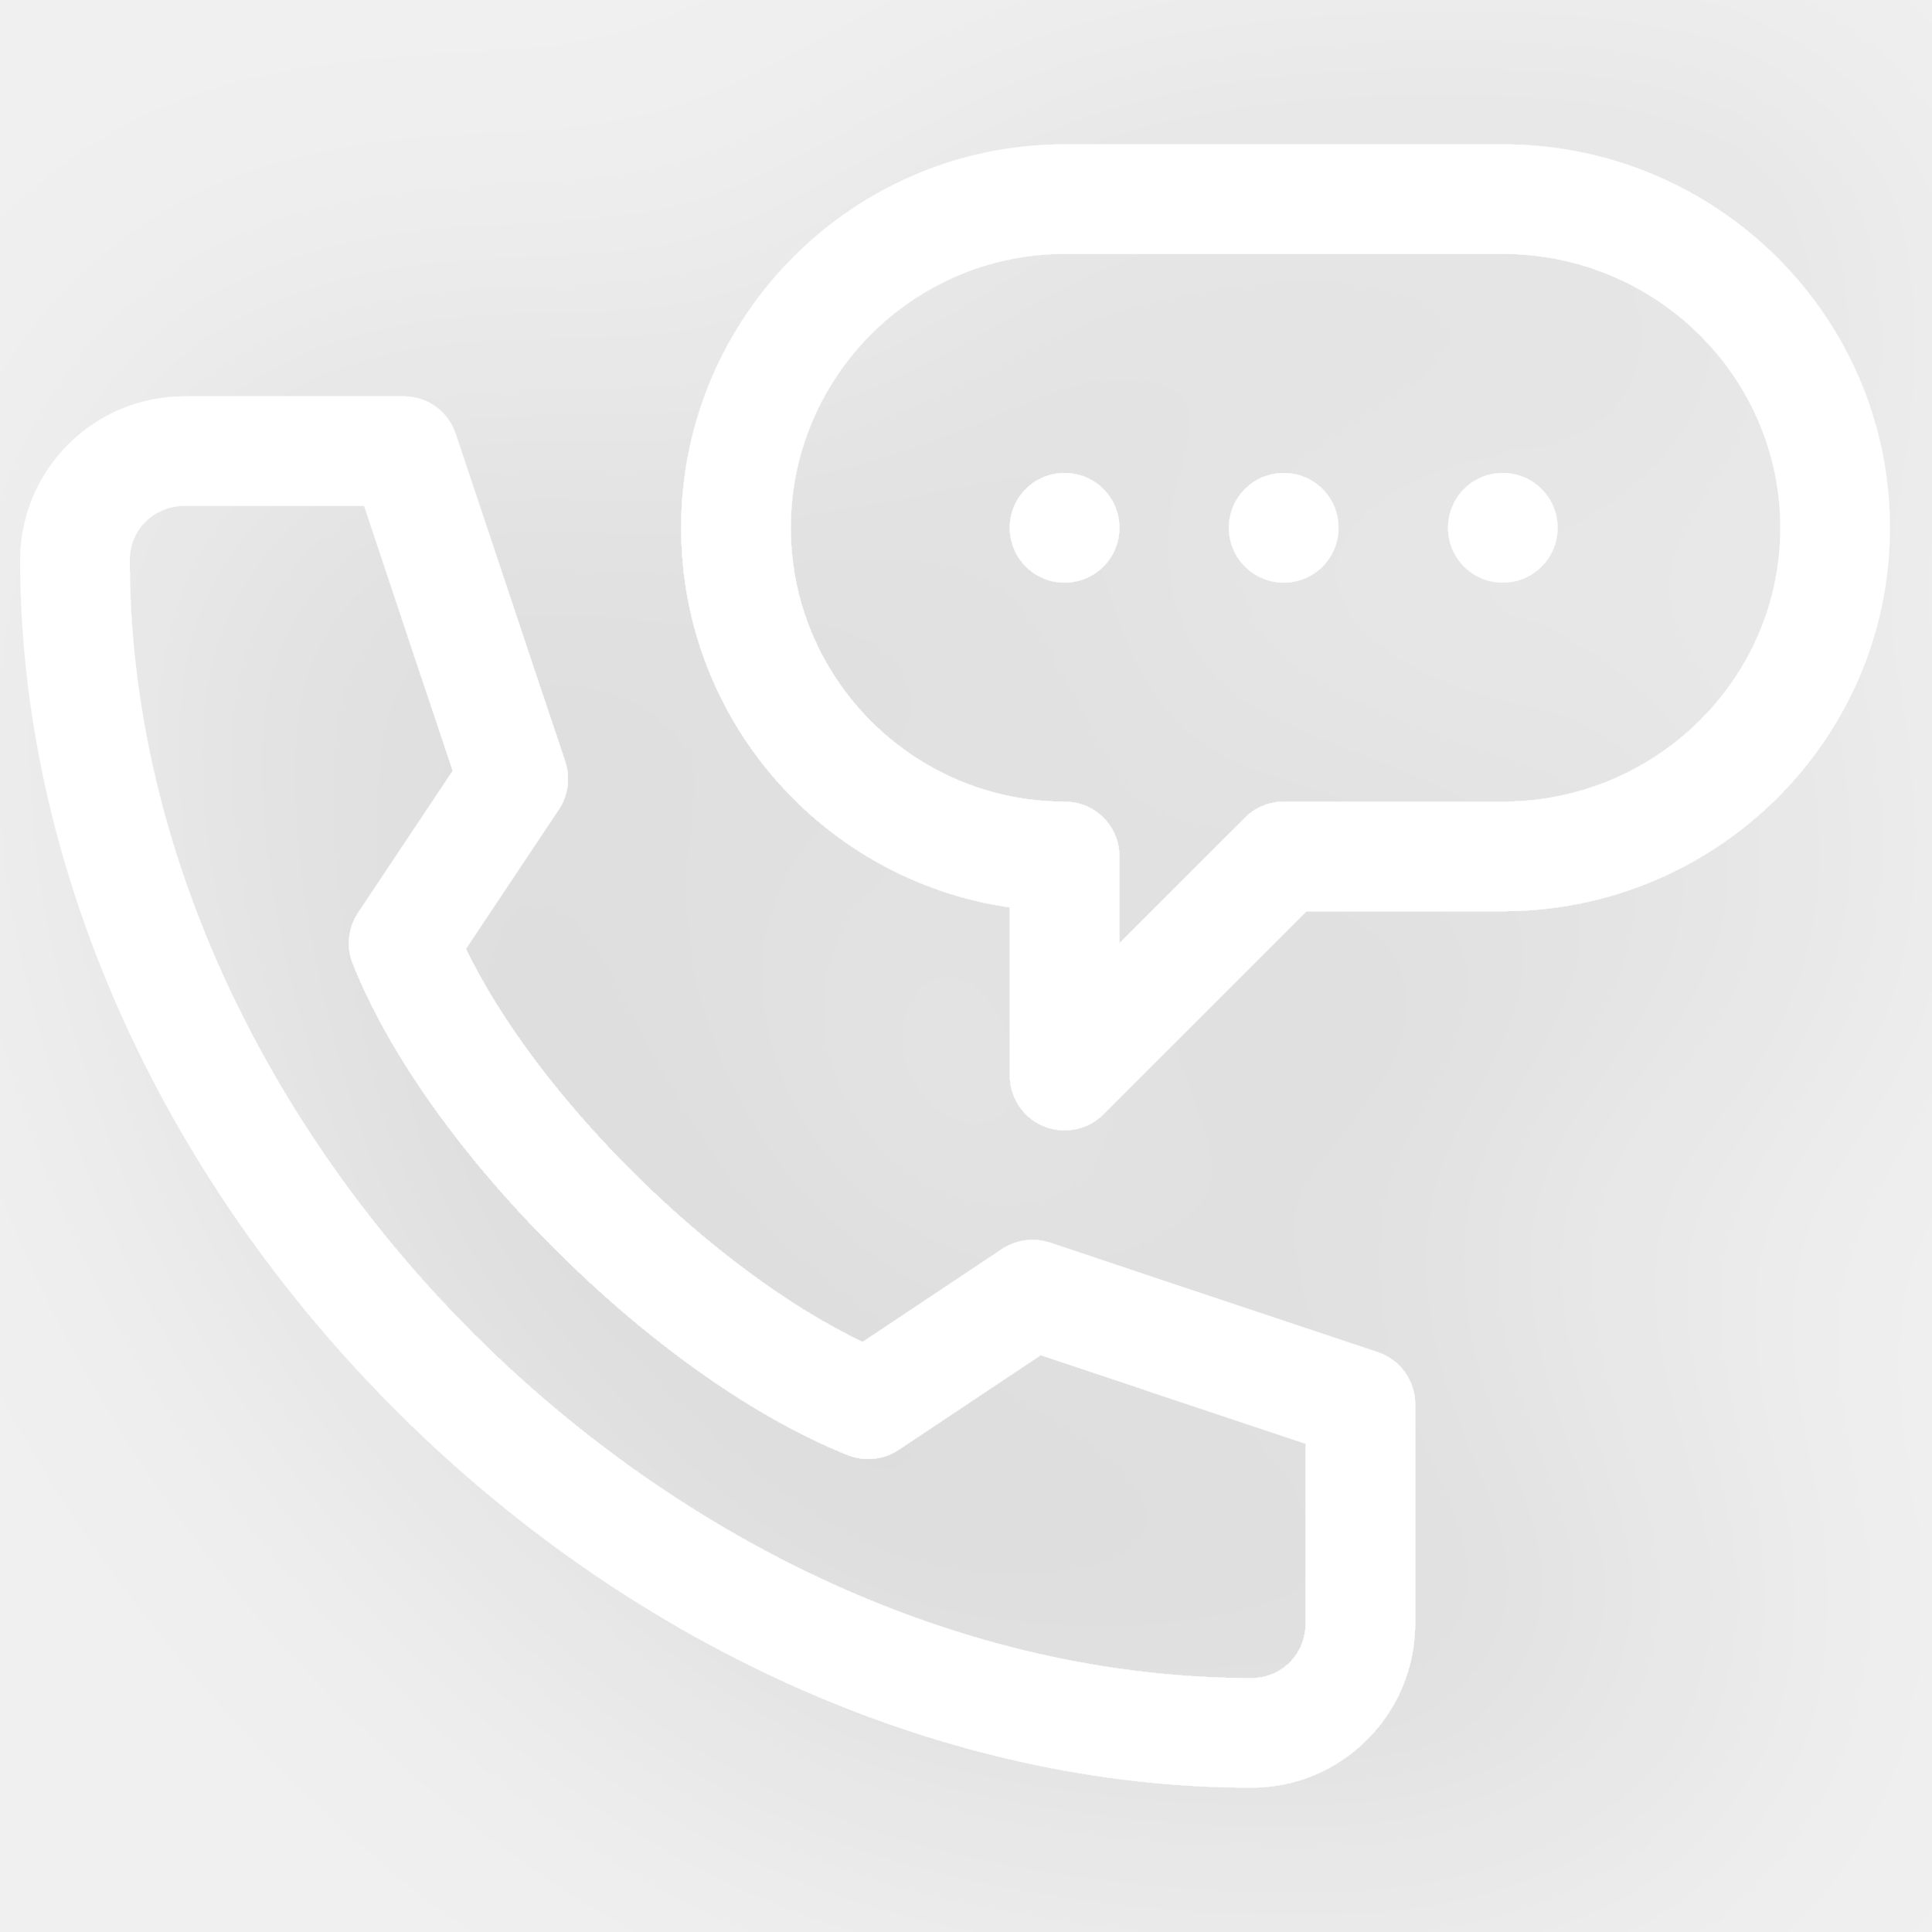
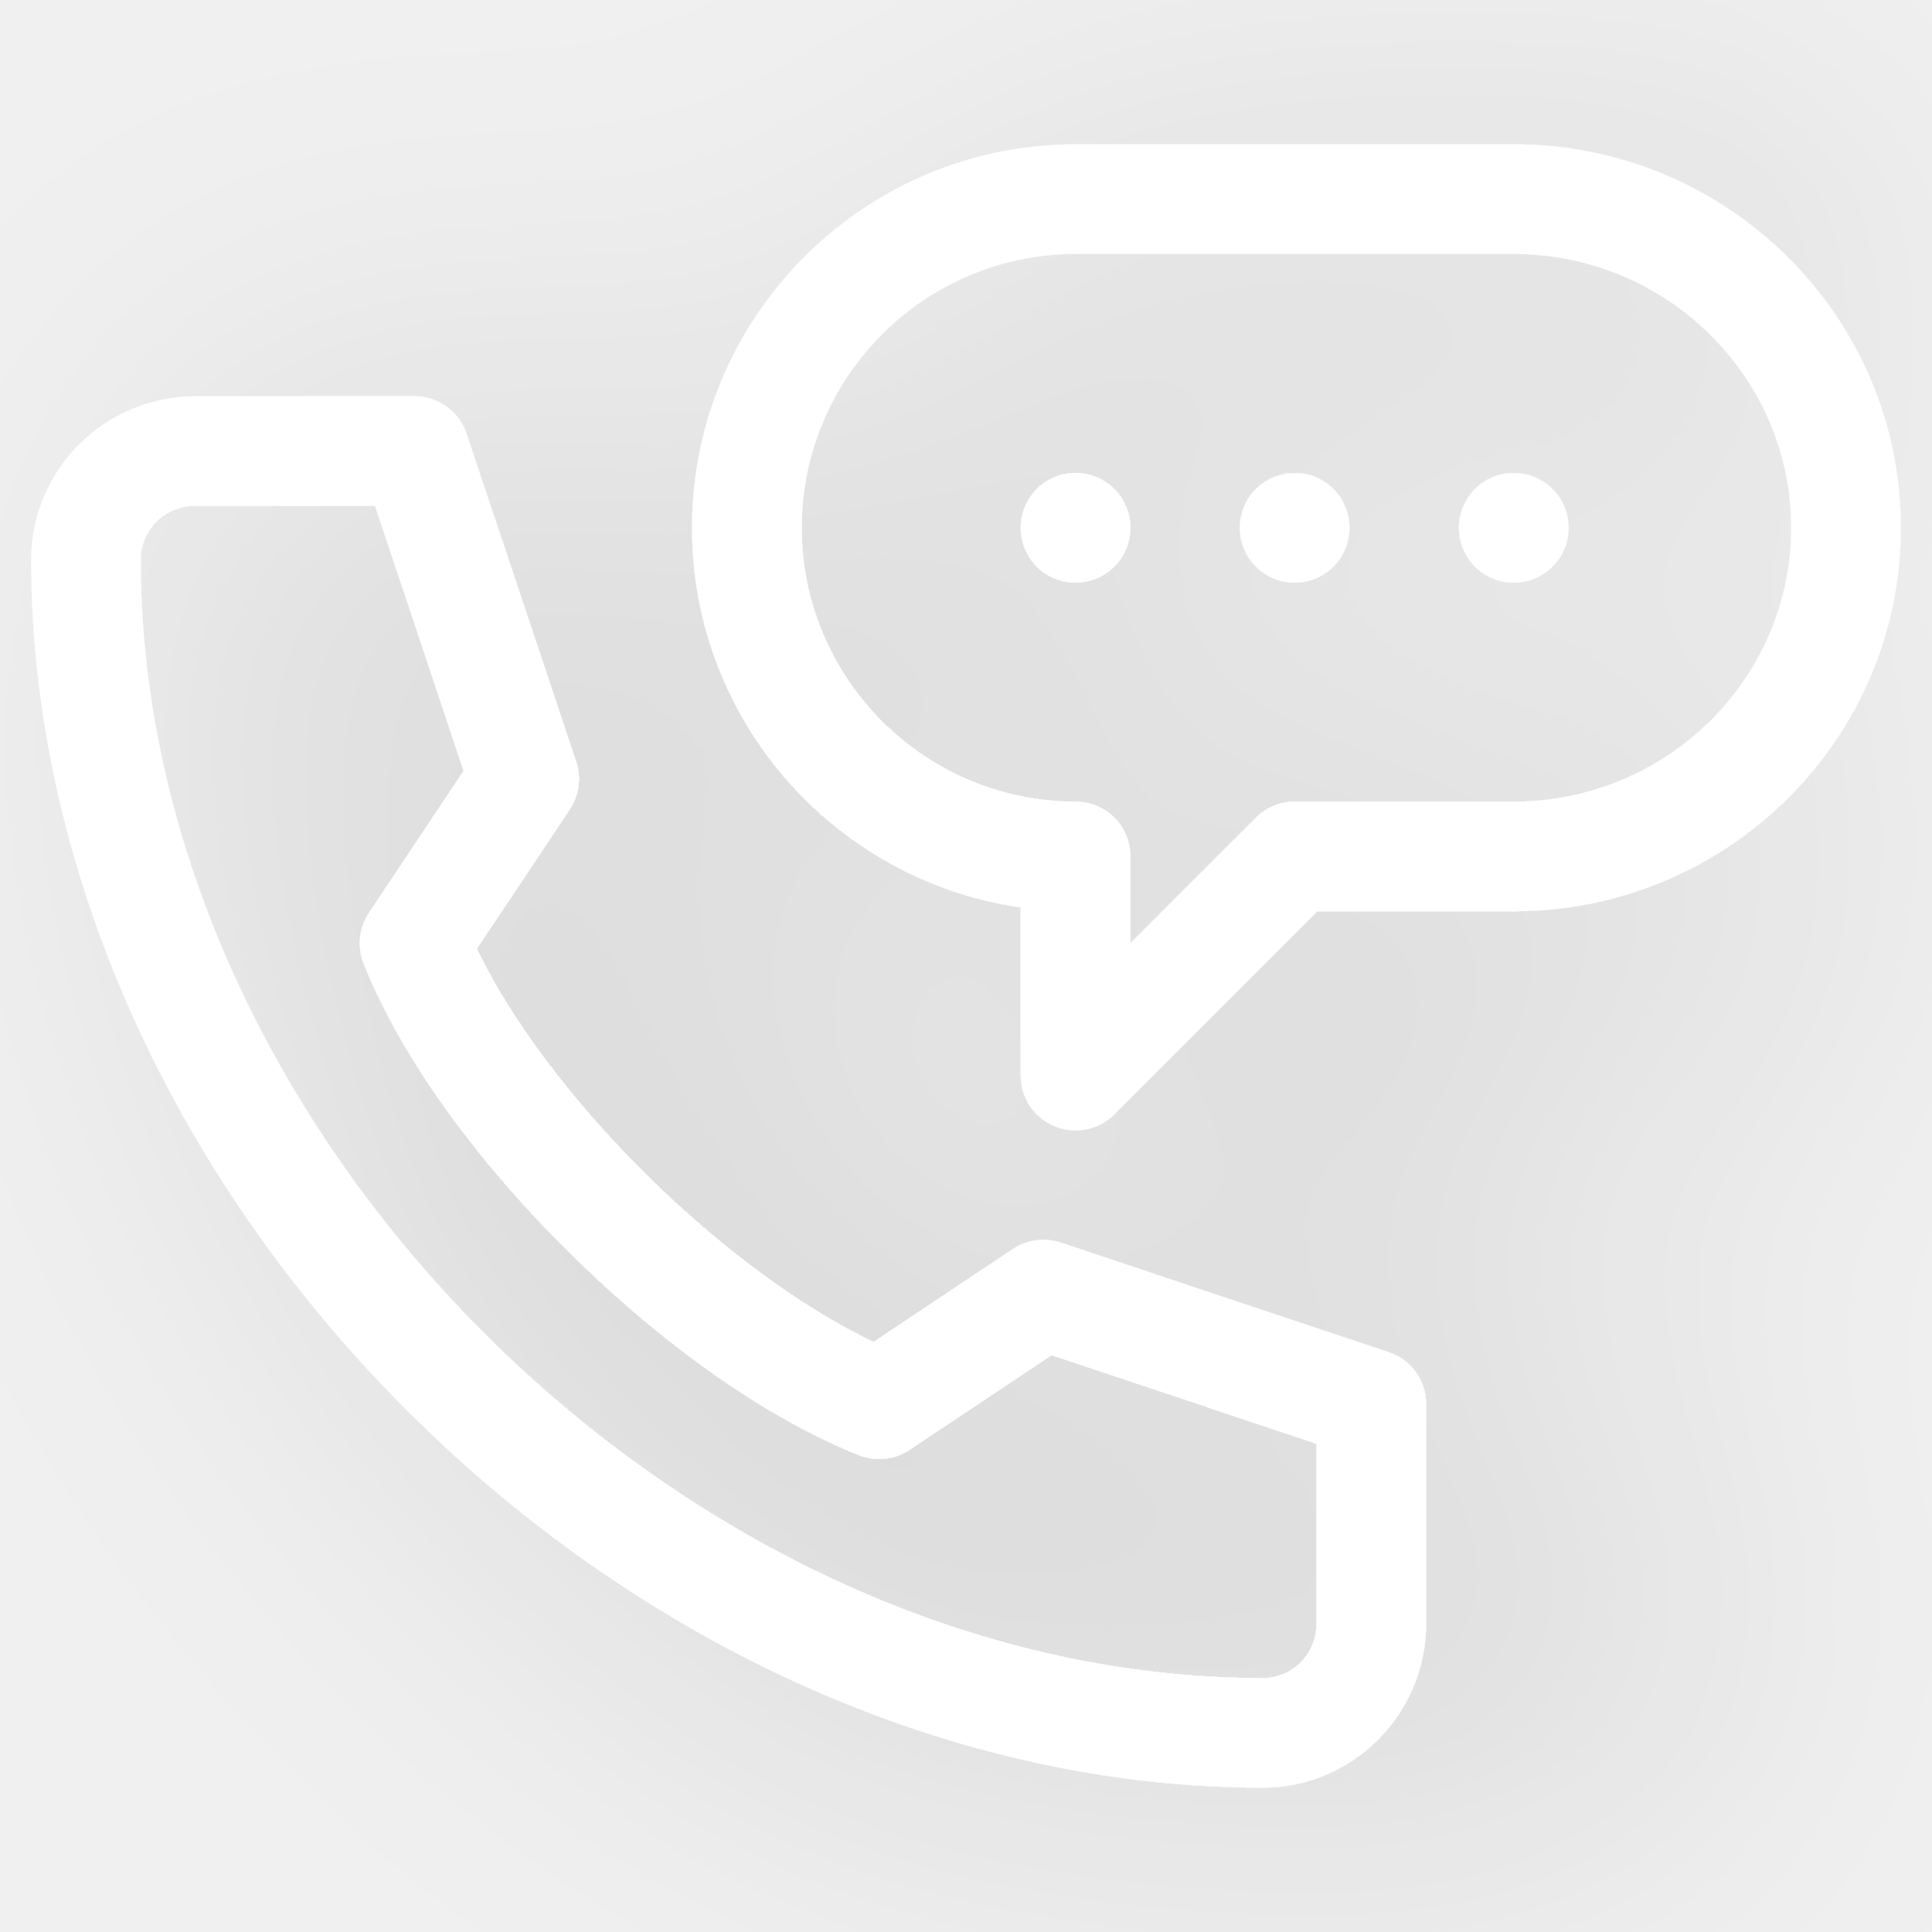
<svg xmlns="http://www.w3.org/2000/svg" width="31" height="31" viewBox="0 0 31 31" fill="none">
-   <g filter="url(#filter0_d_5598_3868)">
-     <path d="M17.082 9.348C17.568 9.348 17.961 8.954 17.961 8.469C17.961 7.983 17.568 7.59 17.082 7.59C16.597 7.59 16.203 7.983 16.203 8.469C16.203 8.954 16.597 9.348 17.082 9.348Z" fill="white" />
-     <path d="M20.598 9.348C21.083 9.348 21.477 8.954 21.477 8.469C21.477 7.983 21.083 7.59 20.598 7.59C20.113 7.59 19.719 7.983 19.719 8.469C19.719 8.954 20.113 9.348 20.598 9.348Z" fill="white" />
-     <path d="M24.113 9.348C24.599 9.348 24.992 8.954 24.992 8.469C24.992 7.983 24.599 7.59 24.113 7.59C23.628 7.59 23.235 7.983 23.235 8.469C23.235 8.954 23.628 9.348 24.113 9.348Z" fill="white" />
-     <path d="M20.083 28.684C21.53 28.684 22.707 27.501 22.707 26.047V22.531C22.707 22.153 22.465 21.817 22.107 21.698L16.846 19.94C16.588 19.854 16.306 19.892 16.08 20.042L13.843 21.534C11.442 20.394 8.604 17.582 7.475 15.223L8.966 12.987C9.116 12.761 9.154 12.478 9.068 12.221L7.31 6.96C7.191 6.601 6.855 6.359 6.477 6.359H2.961C1.507 6.359 0.324 7.537 0.324 8.984C0.324 13.84 2.533 18.824 6.382 22.657C10.228 26.487 15.222 28.684 20.083 28.684ZM2.961 8.117H5.844L7.265 12.37L5.746 14.648C5.585 14.889 5.553 15.194 5.661 15.462C6.245 16.924 7.415 18.567 8.954 20.09C10.483 21.603 12.135 22.759 13.604 23.347C13.873 23.455 14.178 23.423 14.418 23.262L16.697 21.743L20.95 23.164V26.047C20.95 26.54 20.569 26.926 20.083 26.926C10.83 26.926 2.082 18.206 2.082 8.984C2.082 8.498 2.468 8.117 2.961 8.117V8.117Z" fill="white" />
-     <path d="M16.746 18.07C17.074 18.206 17.452 18.131 17.704 17.879L20.962 14.621H24.113C27.538 14.621 30.325 11.861 30.325 8.469C30.325 5.076 27.538 2.316 24.113 2.316H17.082C13.69 2.316 10.93 5.076 10.93 8.469C10.93 11.563 13.226 14.131 16.203 14.559V17.258C16.203 17.613 16.418 17.934 16.746 18.07V18.07ZM12.688 8.469C12.688 6.046 14.659 4.074 17.082 4.074H24.113C26.569 4.074 28.567 6.046 28.567 8.469C28.567 10.892 26.569 12.863 24.113 12.863H20.598C20.365 12.863 20.141 12.956 19.977 13.121L17.961 15.136V13.742C17.961 13.257 17.568 12.863 17.082 12.863C14.659 12.863 12.688 10.892 12.688 8.469Z" fill="white" />
+   <g filter="url(#filter0_d_5946_20909)">
+     <path d="M17.258 9.348C17.743 9.348 18.137 8.954 18.137 8.469C18.137 7.983 17.743 7.59 17.258 7.59C16.772 7.59 16.379 7.983 16.379 8.469C16.379 8.954 16.772 9.348 17.258 9.348Z" fill="white" />
+     <path d="M20.773 9.348C21.259 9.348 21.652 8.954 21.652 8.469C21.652 7.983 21.259 7.59 20.773 7.59C20.288 7.59 19.895 7.983 19.895 8.469C19.895 8.954 20.288 9.348 20.773 9.348Z" fill="white" />
+     <path d="M24.289 9.348C24.774 9.348 25.168 8.954 25.168 8.469C25.168 7.983 24.774 7.59 24.289 7.59C23.804 7.59 23.41 7.983 23.41 8.469C23.41 8.954 23.804 9.348 24.289 9.348Z" fill="white" />
+     <path d="M20.259 28.684C21.706 28.684 22.883 27.501 22.883 26.047V22.531C22.883 22.153 22.641 21.817 22.282 21.698L17.021 19.94C16.764 19.854 16.481 19.892 16.255 20.042L14.018 21.534C11.617 20.394 8.779 17.582 7.65 15.223L9.141 12.987C9.292 12.761 9.33 12.478 9.244 12.221L7.486 6.96C7.366 6.601 7.03 6.359 6.652 6.359H3.137C1.683 6.359 0.5 7.537 0.5 8.984C0.5 13.84 2.708 18.824 6.558 22.657C10.404 26.487 15.398 28.684 20.259 28.684ZM3.137 8.117H6.019L7.44 12.37L5.921 14.648C5.761 14.889 5.729 15.194 5.836 15.462C6.421 16.924 7.59 18.567 9.13 20.09C10.659 21.603 12.31 22.759 13.78 23.347C14.049 23.455 14.353 23.423 14.594 23.262L16.873 21.743L21.125 23.164V26.047C21.125 26.54 20.744 26.926 20.259 26.926C11.006 26.926 2.258 18.206 2.258 8.984C2.258 8.498 2.644 8.117 3.137 8.117Z" fill="white" />
+     <path d="M16.922 18.07C17.25 18.206 17.628 18.131 17.879 17.879L21.137 14.621H24.289C27.714 14.621 30.5 11.861 30.5 8.469C30.5 5.076 27.714 2.316 24.289 2.316H17.258C13.865 2.316 11.105 5.076 11.105 8.469C11.105 11.563 13.401 14.131 16.379 14.559V17.258C16.379 17.613 16.593 17.934 16.922 18.07ZM12.863 8.469C12.863 6.046 14.835 4.074 17.258 4.074H24.289C26.744 4.074 28.742 6.046 28.742 8.469C28.742 10.892 26.744 12.863 24.289 12.863H20.773C20.54 12.863 20.317 12.956 20.152 13.121L18.137 15.136V13.742C18.137 13.257 17.743 12.863 17.258 12.863C14.835 12.863 12.863 10.892 12.863 8.469Z" fill="white" />
  </g>
  <defs>
-     <filter id="filter0_d_5598_3868" x="-14.675" y="-14.684" width="66" height="62.367" filterUnits="userSpaceOnUse" color-interpolation-filters="sRGB">
+     <filter id="filter0_d_5946_20909" x="-14.5" y="-14.684" width="66" height="62.367" filterUnits="userSpaceOnUse" color-interpolation-filters="sRGB">
      <feFlood flood-opacity="0" result="BackgroundImageFix" />
      <feColorMatrix in="SourceAlpha" type="matrix" values="0 0 0 0 0 0 0 0 0 0 0 0 0 0 0 0 0 0 127 0" result="hardAlpha" />
      <feOffset dx="3" dy="1" />
      <feGaussianBlur stdDeviation="9" />
      <feComposite in2="hardAlpha" operator="out" />
      <feColorMatrix type="matrix" values="0 0 0 0 0 0 0 0 0 0 0 0 0 0 0 0 0 0 0.2 0" />
-       <feBlend mode="normal" in2="BackgroundImageFix" result="effect1_dropShadow_5598_3868" />
-       <feBlend mode="normal" in="SourceGraphic" in2="effect1_dropShadow_5598_3868" result="shape" />
+       <feBlend mode="normal" in2="BackgroundImageFix" result="effect1_dropShadow_5946_20909" />
+       <feBlend mode="normal" in="SourceGraphic" in2="effect1_dropShadow_5946_20909" result="shape" />
    </filter>
  </defs>
</svg>
